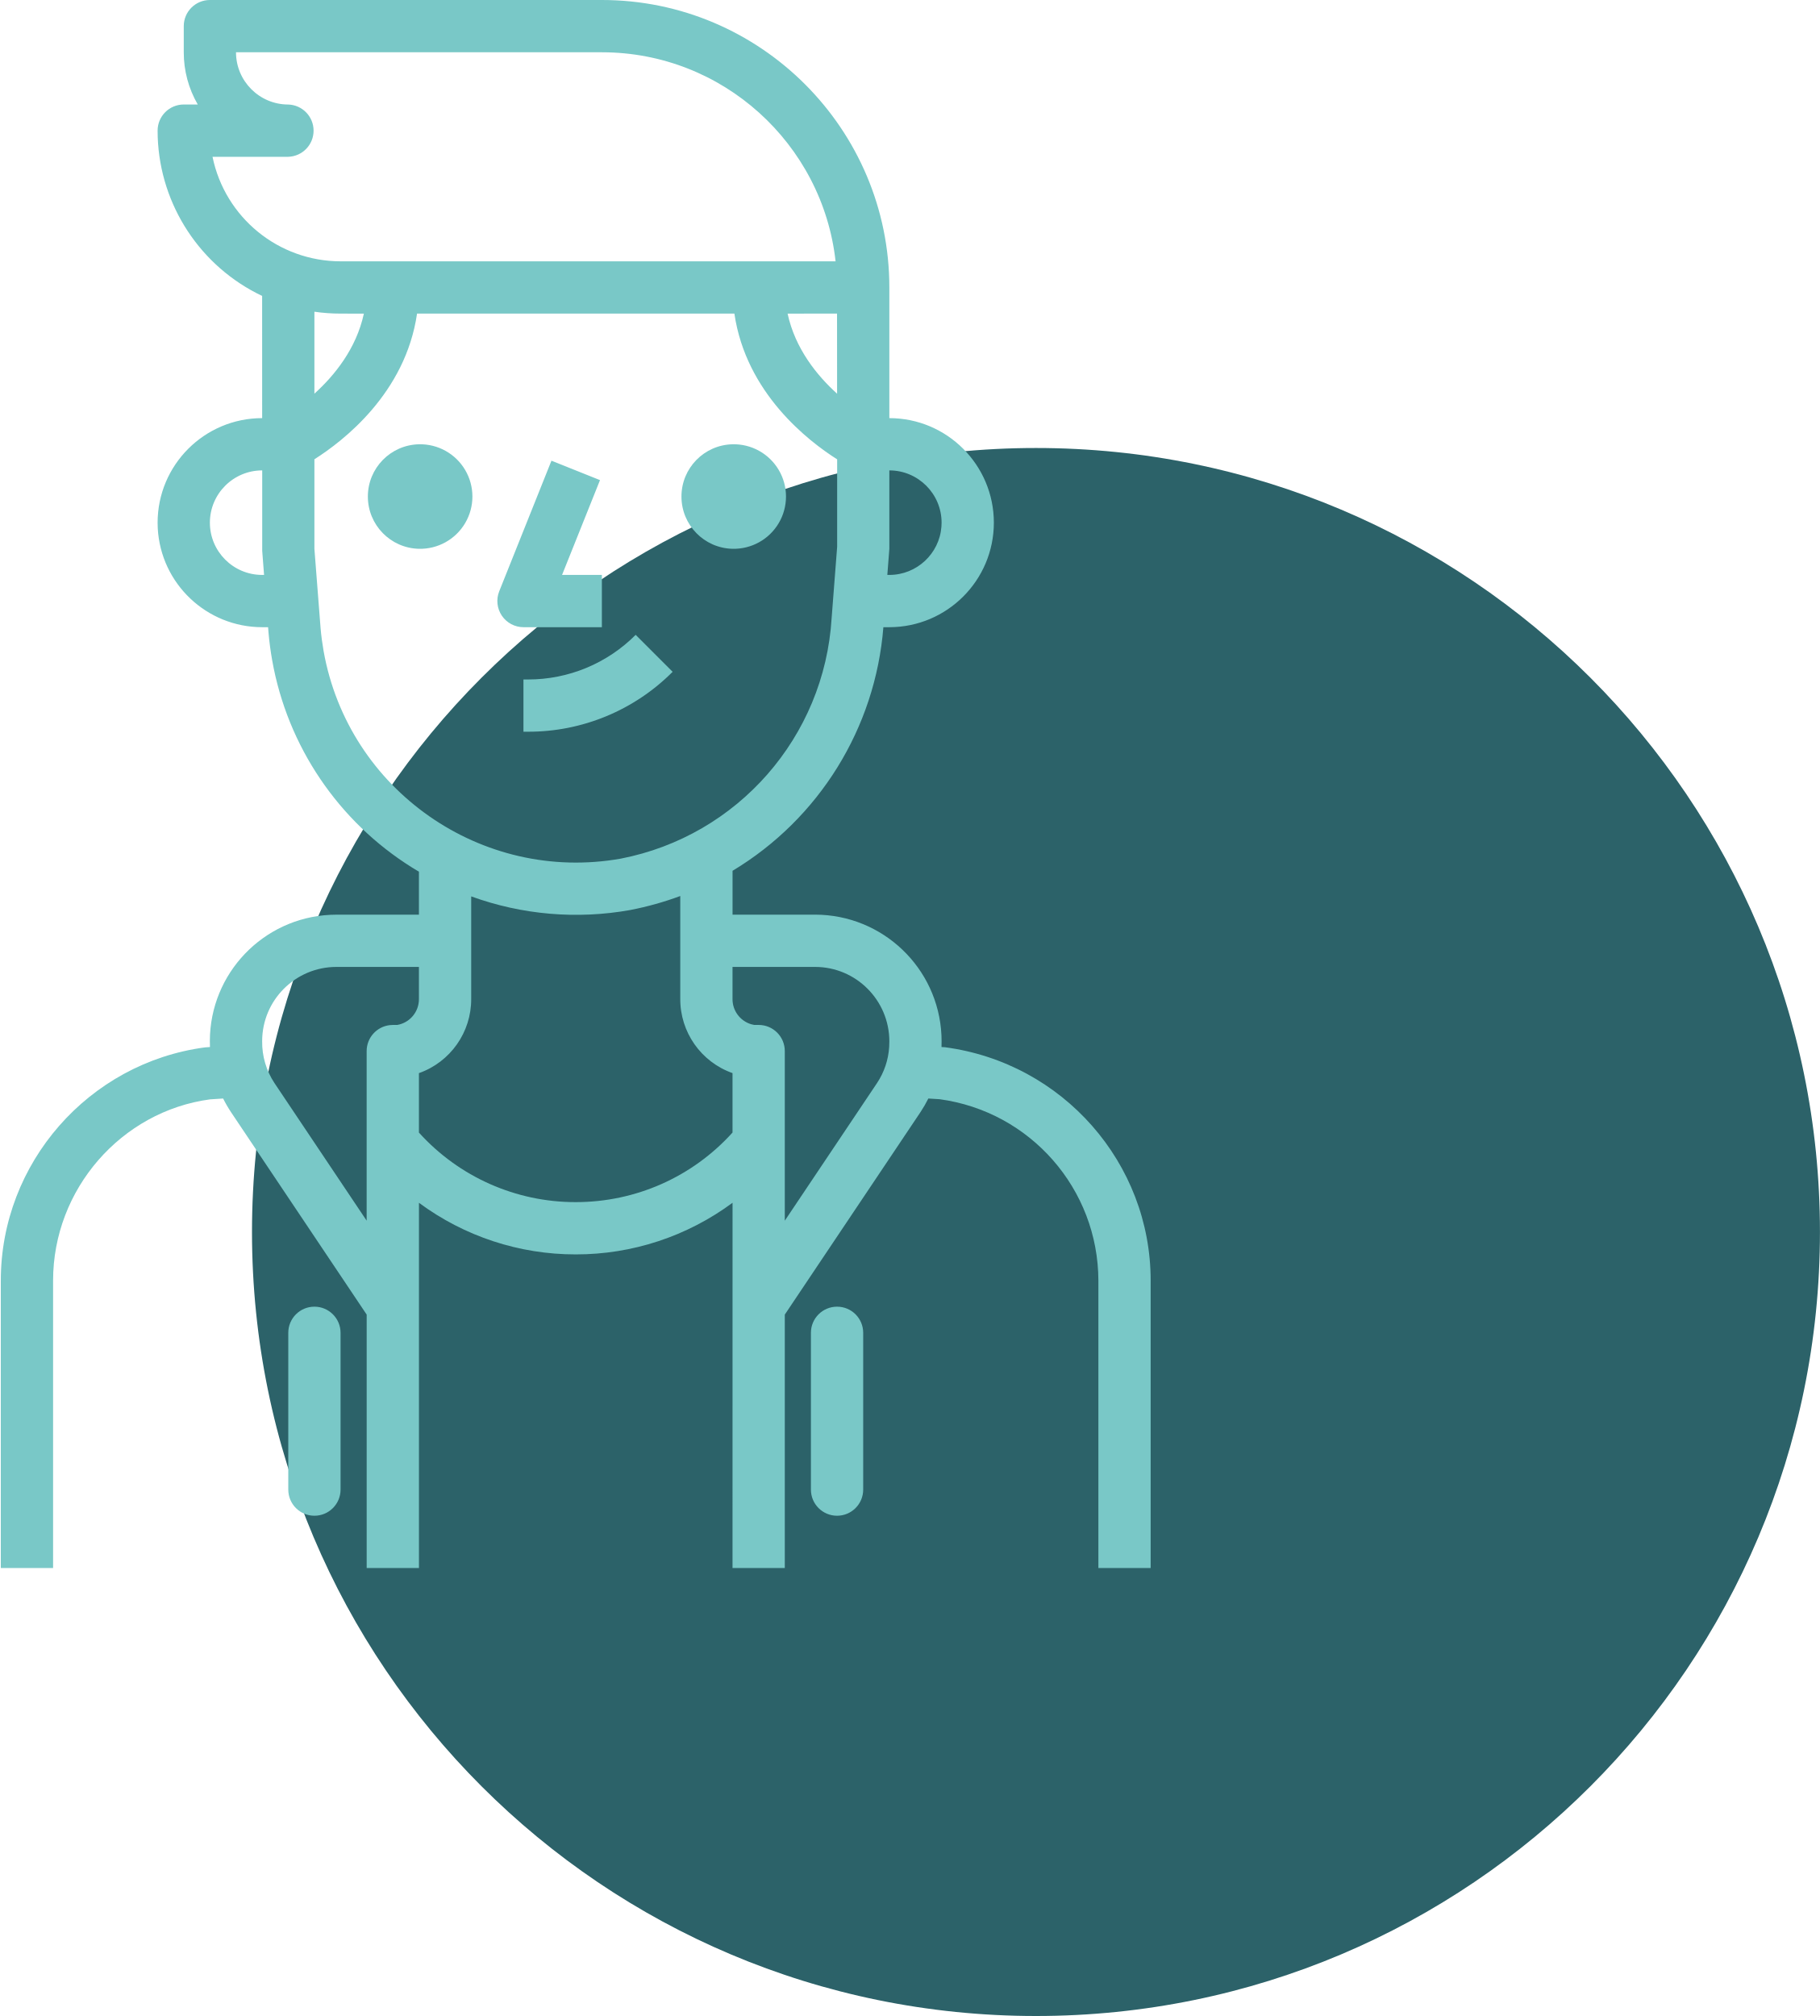
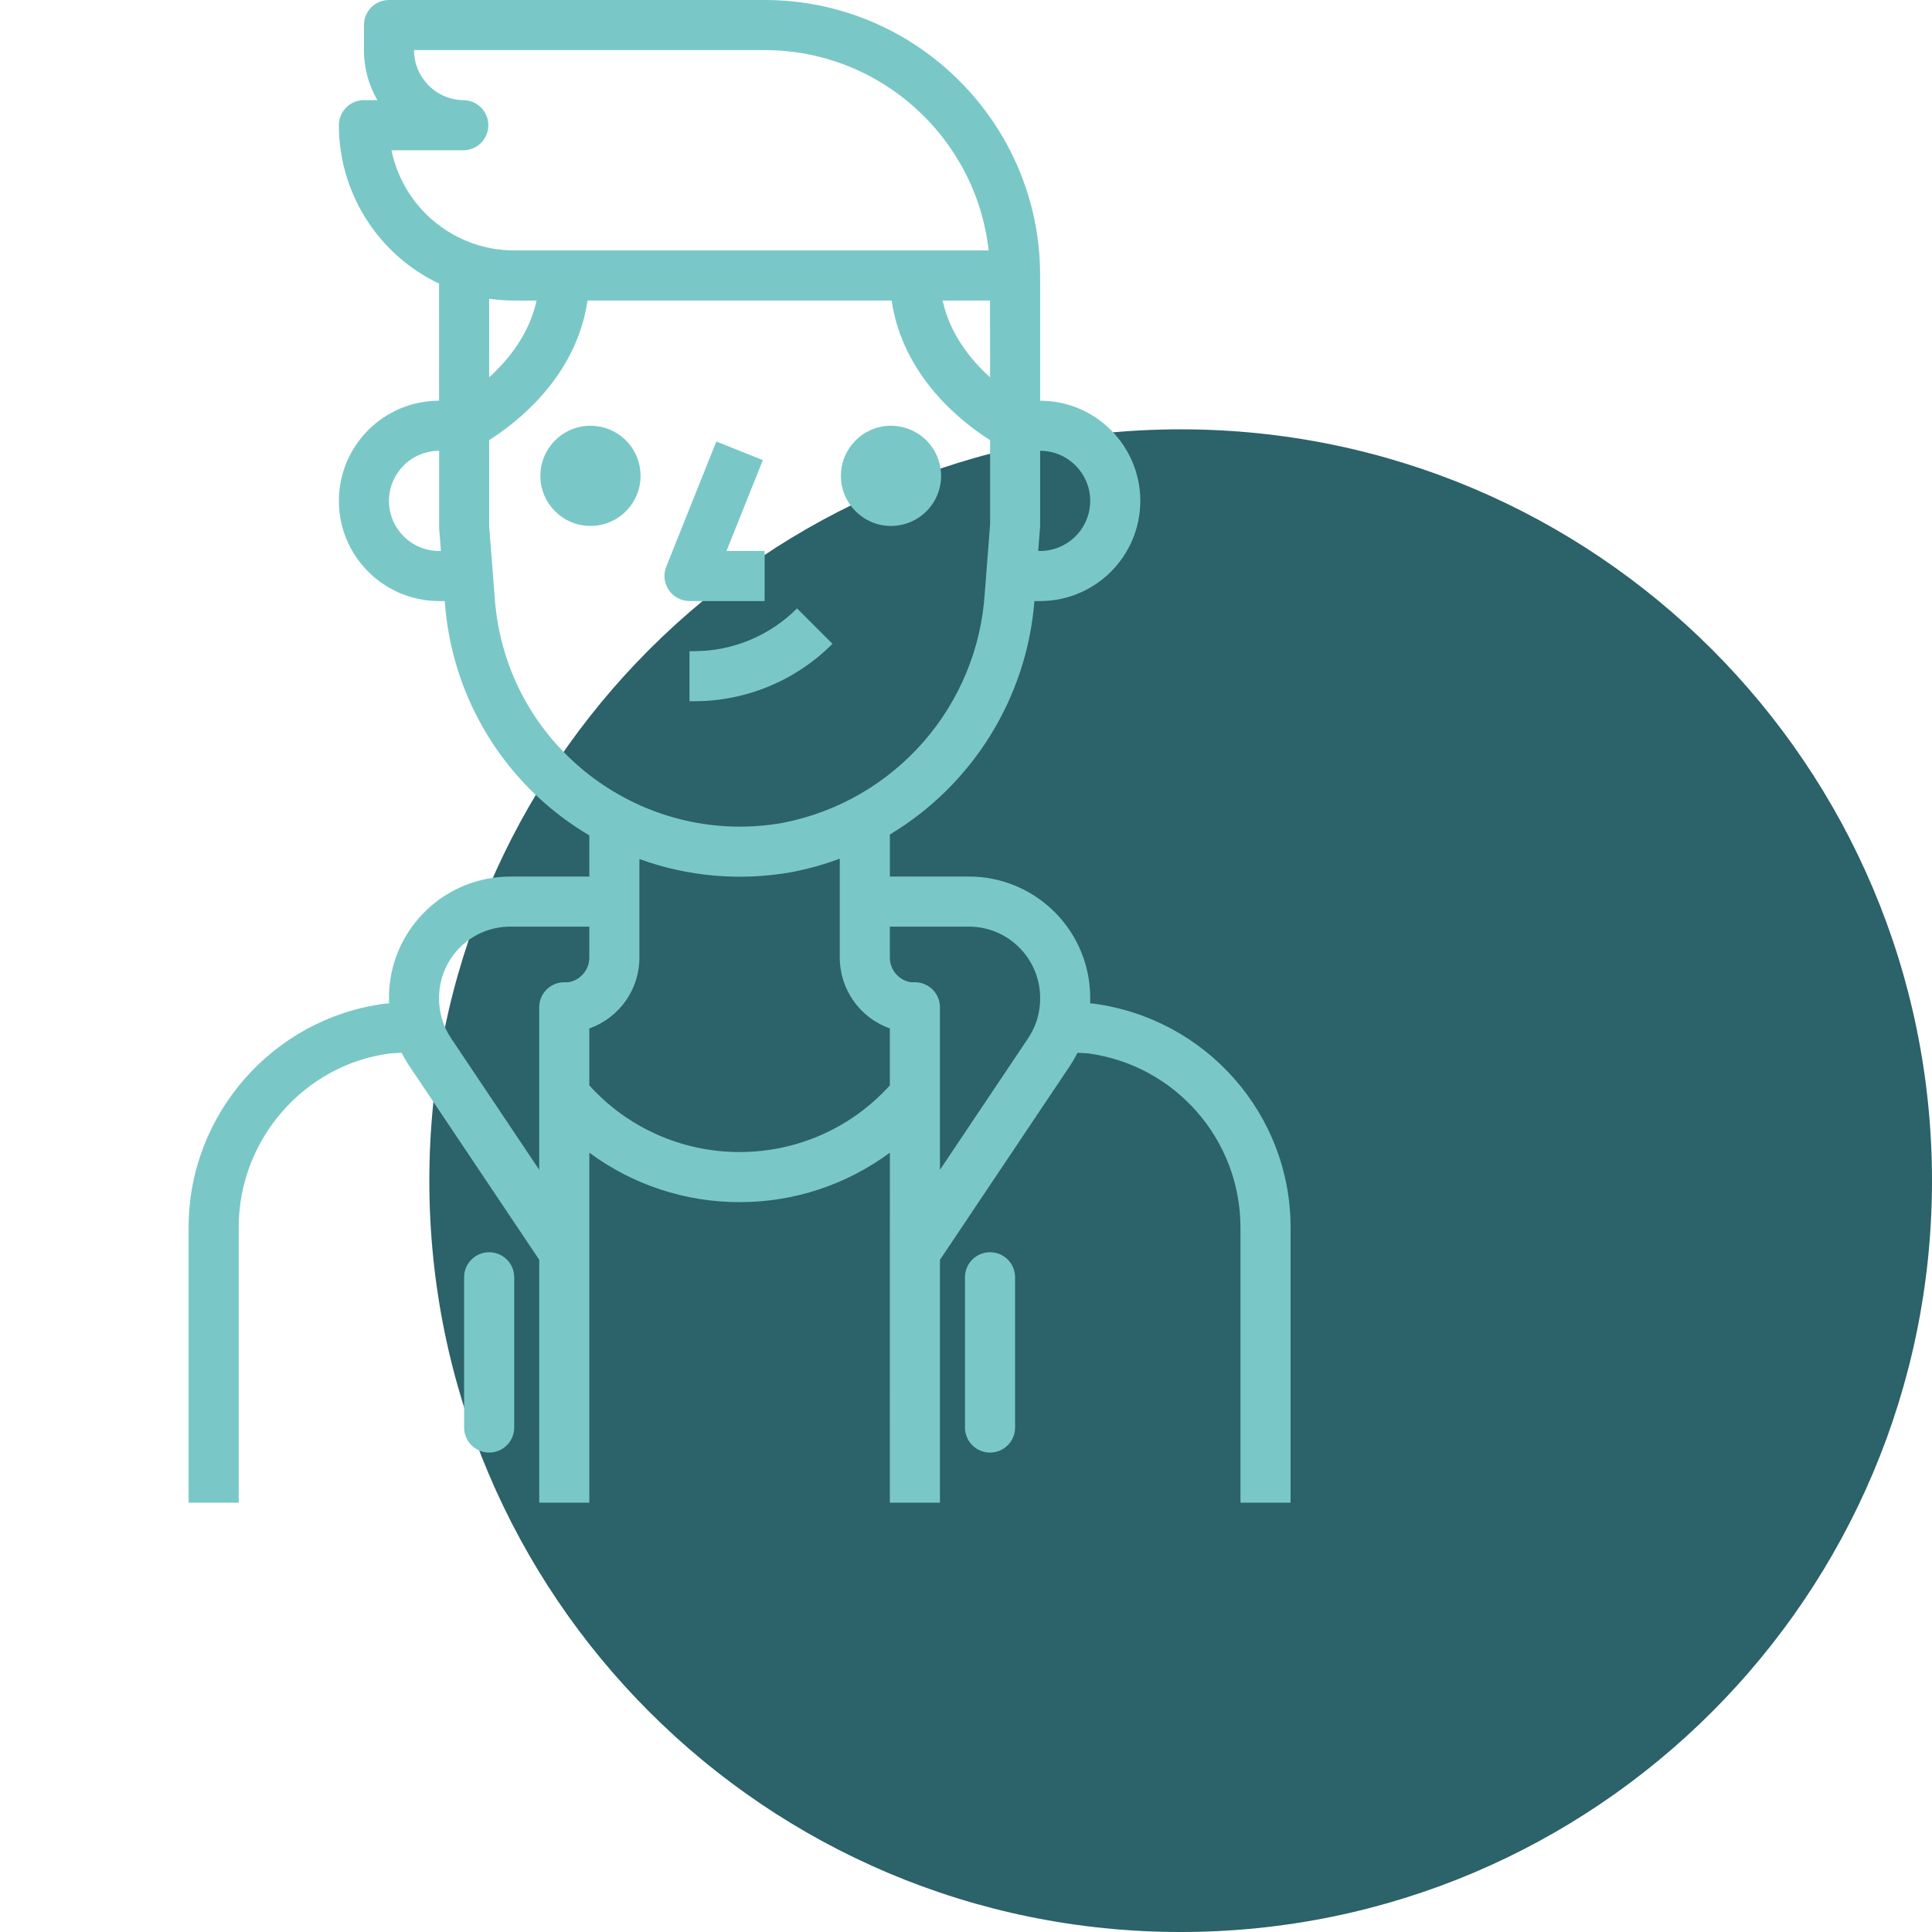
- <svg xmlns="http://www.w3.org/2000/svg" width="65" height="72">
-   <g fill="none" fill-rule="evenodd" transform="translate(-7)">
+ <svg xmlns="http://www.w3.org/2000/svg" width="72" height="72">
+   <g fill="none" fill-rule="evenodd">
    <circle cx="44" cy="44" r="28" fill="#2C6269" />
    <path fill="#79C8C7" fill-rule="nonzero" d="M28.496 0c5.66 0 10.267 4.606 10.267 10.267v4.666a3.737 3.737 0 013.733 3.734 3.737 3.737 0 01-3.733 3.733h-.213a11.184 11.184 0 01-5.387 8.7v1.566h2.949a4.523 4.523 0 014.512 4.306l.005.212c0 .07 0 .14-.003.21l.122.007c4.216.561 7.348 4.142 7.348 8.332V56h-1.867V45.733a6.553 6.553 0 00-5.668-6.475l-.405-.025a4.573 4.573 0 01-.28.484l-4.847 7.233V56h-1.867l.001-13.044a9.388 9.388 0 01-5.6 1.844 9.39 9.39 0 01-5.6-1.843V56h-1.867v-9.05l-4.845-7.23a4.573 4.573 0 01-.282-.487l-.467.03c-3.17.426-5.606 3.21-5.606 6.47V56H7.029V45.733c0-4.19 3.132-7.77 7.288-8.326l.182-.013-.004-.22a4.52 4.52 0 014.305-4.502l.212-.005 2.95-.001v-1.534a10.995 10.995 0 01-5.187-7.266l-.055-.289a10.974 10.974 0 01-.13-.987l-.015-.19h-.212a3.738 3.738 0 01-3.729-3.535l-.005-.198a3.737 3.737 0 013.734-3.734l-.001-4.364A6.543 6.543 0 0112.633 4.9l-.004-.234c0-.516.418-.934.934-.934h.5a3.706 3.706 0 01-.5-1.866V.933c0-.515.418-.933.933-.933zM18.229 46.667c.515 0 .934.417.934.933v5.6a.933.933 0 11-1.867 0v-5.6c0-.516.418-.933.933-.933zm18.667 0c.516 0 .933.417.933.933v5.6a.932.932 0 11-1.867 0v-5.6c0-.516.418-.933.934-.933zm-.784-12.134h-2.95v1.139a.935.935 0 00.666.908l.11.025h.158c.516 0 .933.418.933.934v6.057l3.294-4.915c.256-.385.405-.827.434-1.289l.006-.199c0-1.47-1.19-2.66-2.651-2.66zm-14.15 0h-2.949a2.653 2.653 0 00-2.65 2.65 2.638 2.638 0 00.441 1.5l3.291 4.912v-6.056c0-.48.361-.873.825-.927l.11-.007h.158a.933.933 0 00.774-.926v-1.146zM31.296 32c-.572.213-1.168.38-1.783.5a10.97 10.97 0 01-5.684-.486v3.658a2.797 2.797 0 01-1.867 2.654v2.123a7.53 7.53 0 005.6 2.484c2.147 0 4.17-.901 5.6-2.485v-2.123a2.798 2.798 0 01-1.866-2.661zm1.933-20.8H21.895c-.413 2.84-2.638 4.552-3.666 5.203V19.6l.221 2.84c.023.267.06.54.107.81.883 4.971 5.646 8.297 10.616 7.415a9.328 9.328 0 007.529-8.593l.197-2.545v-3.122c-1.027-.65-3.255-2.363-3.67-5.205zm-3.526 11.473l1.32 1.32a7.27 7.27 0 01-5.168 2.14h-.16v-1.866h.16a5.414 5.414 0 003.848-1.594zm-3.008-6.22l1.734.694-1.355 3.386h1.422V22.4h-2.8a.935.935 0 01-.867-1.28l1.866-4.666zm12.068.347v2.8l-.072.933h.072c.98 0 1.786-.759 1.86-1.72l.006-.146c0-1.03-.837-1.867-1.866-1.867zm-22.399 0a1.869 1.869 0 00-1.868 1.867c0 1.03.837 1.866 1.867 1.866h.068l-.066-.861V16.8zm5.598-.933a1.867 1.867 0 110 3.733 1.867 1.867 0 010-3.733zm11.2 0a1.867 1.867 0 110 3.733 1.867 1.867 0 010-3.733zm3.733-4.668l-1.766.002c.272 1.256 1.054 2.215 1.768 2.86l-.002-2.862zm-18.666-.066v2.926c.714-.644 1.495-1.603 1.767-2.858l-.833-.001c-.317 0-.629-.023-.934-.067zm10.267-9.266H15.429c0 1.03.837 1.866 1.867 1.866a.934.934 0 010 1.867H14.59a4.675 4.675 0 004.573 3.733h17.68c-.465-4.194-4.03-7.466-8.347-7.466z" />
    <path d="M0 0h56v56H0z" />
  </g>
</svg>
